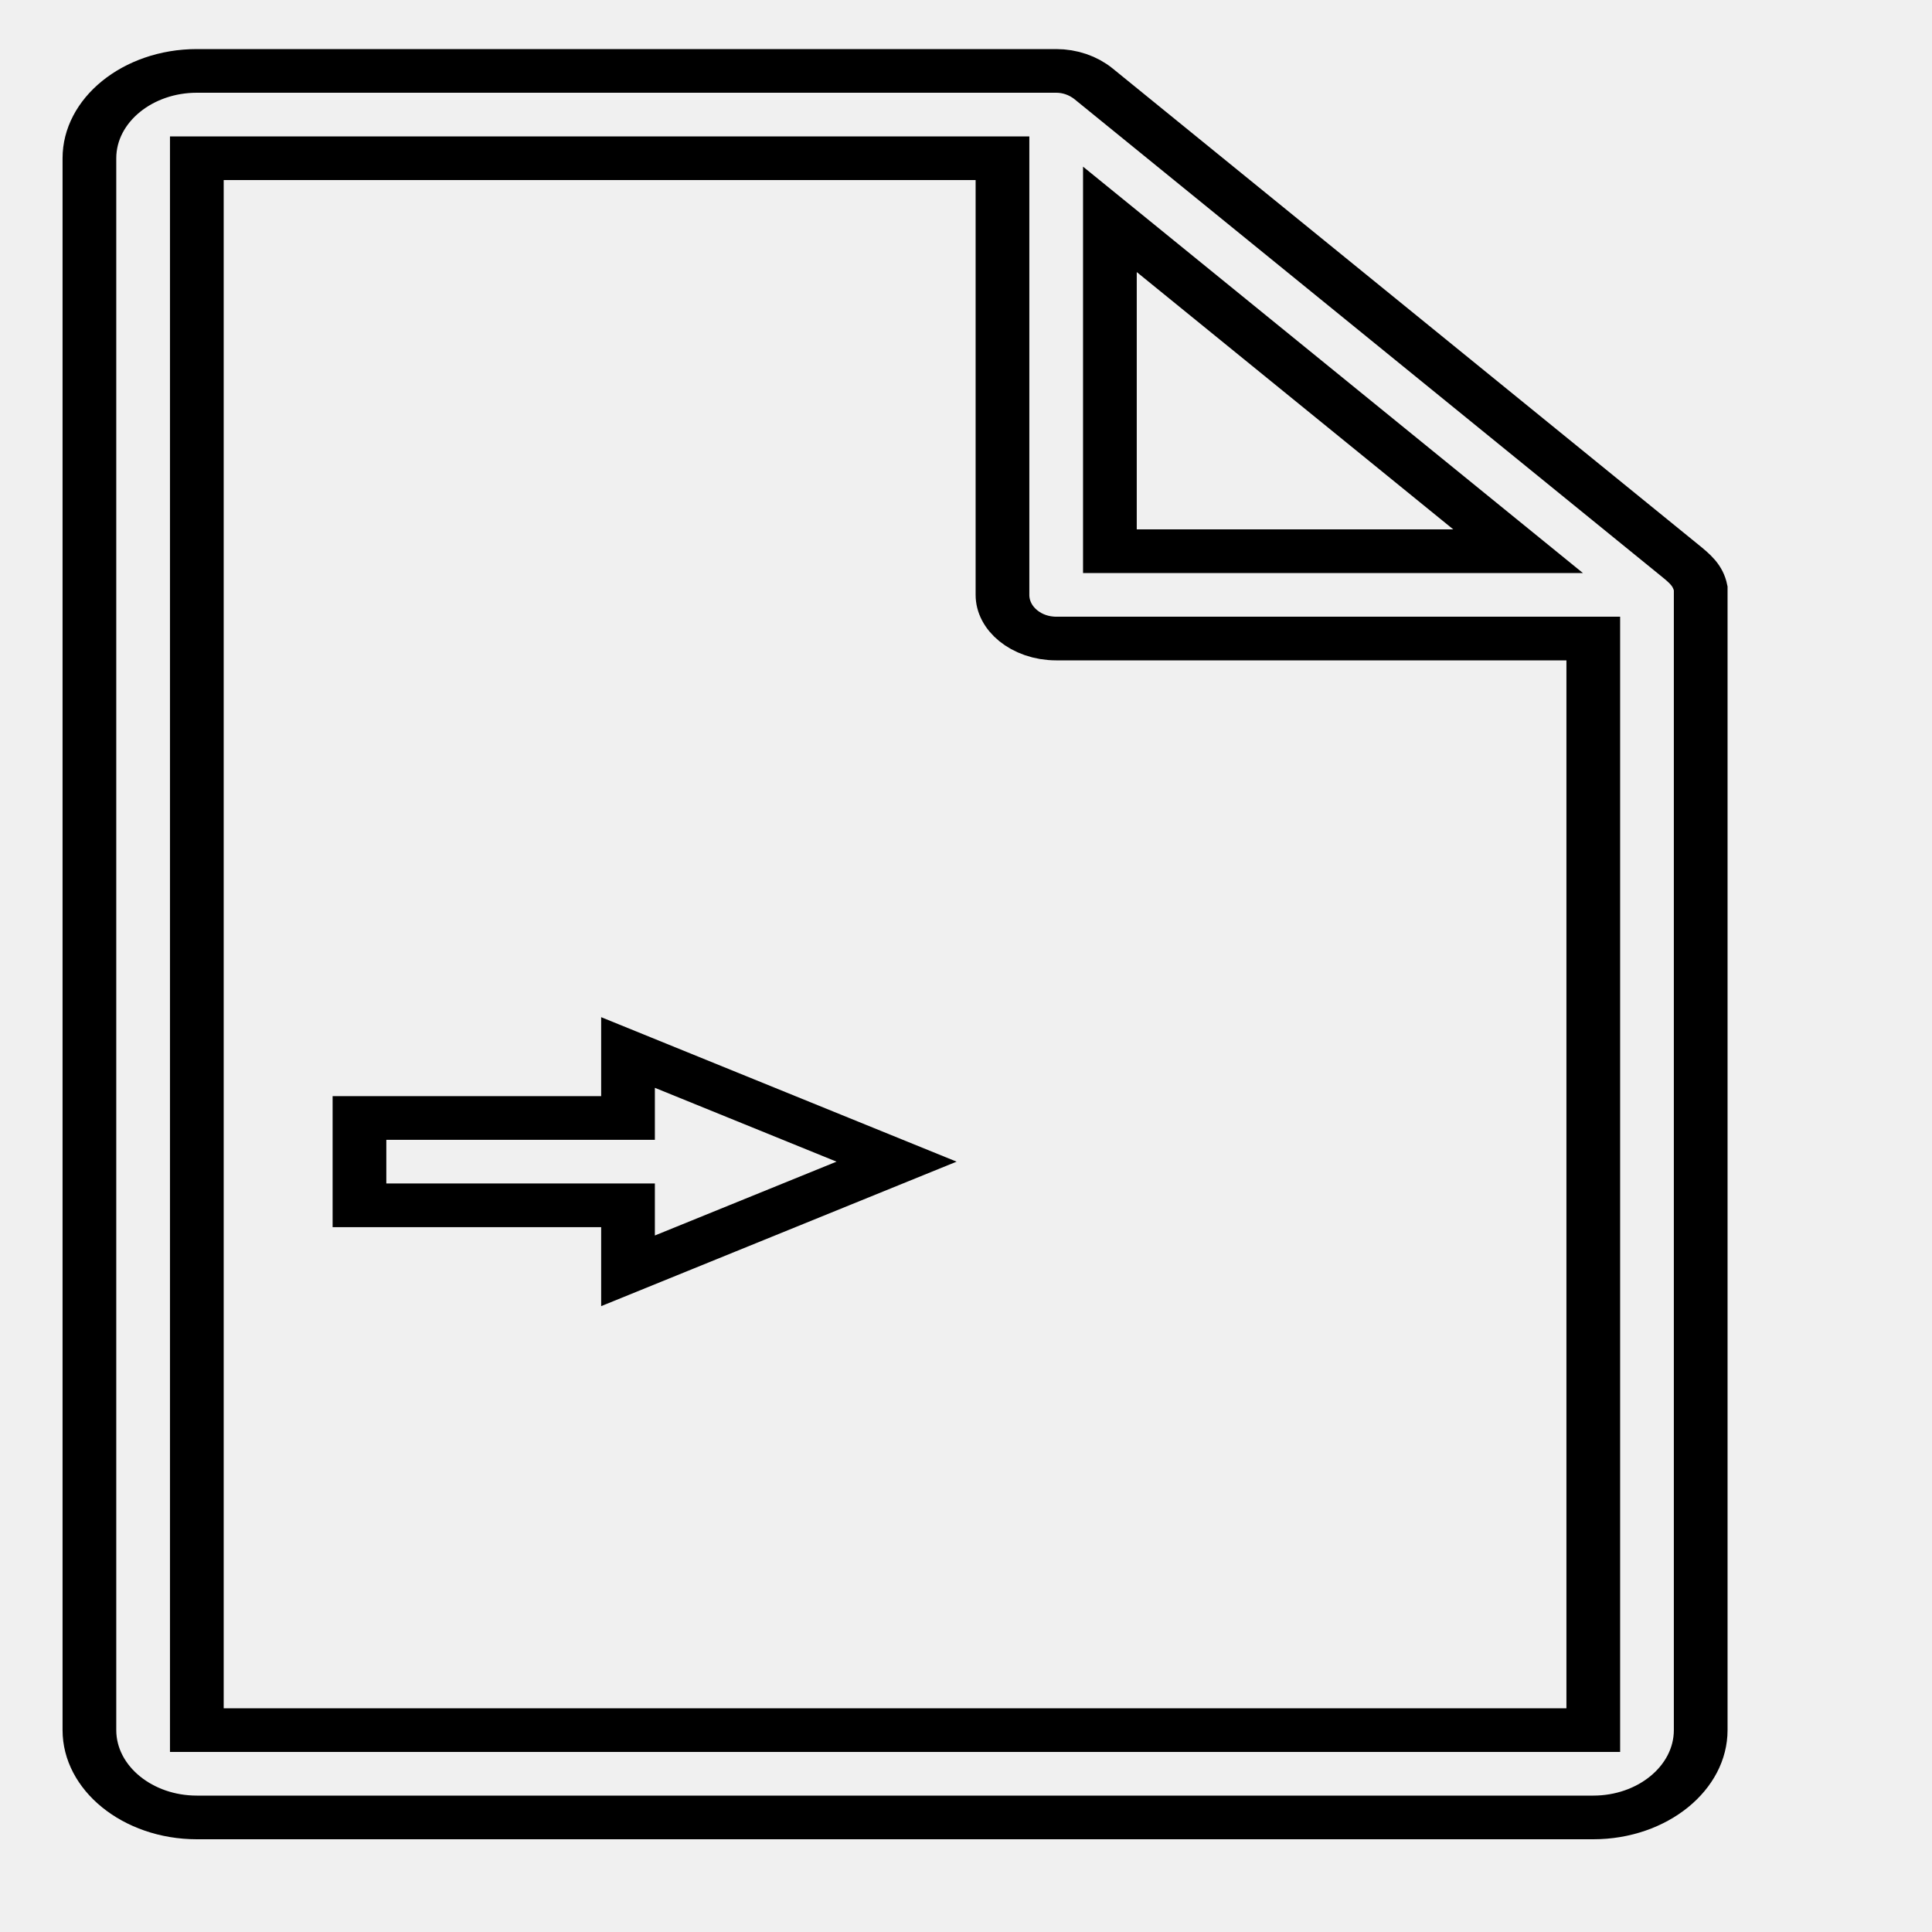
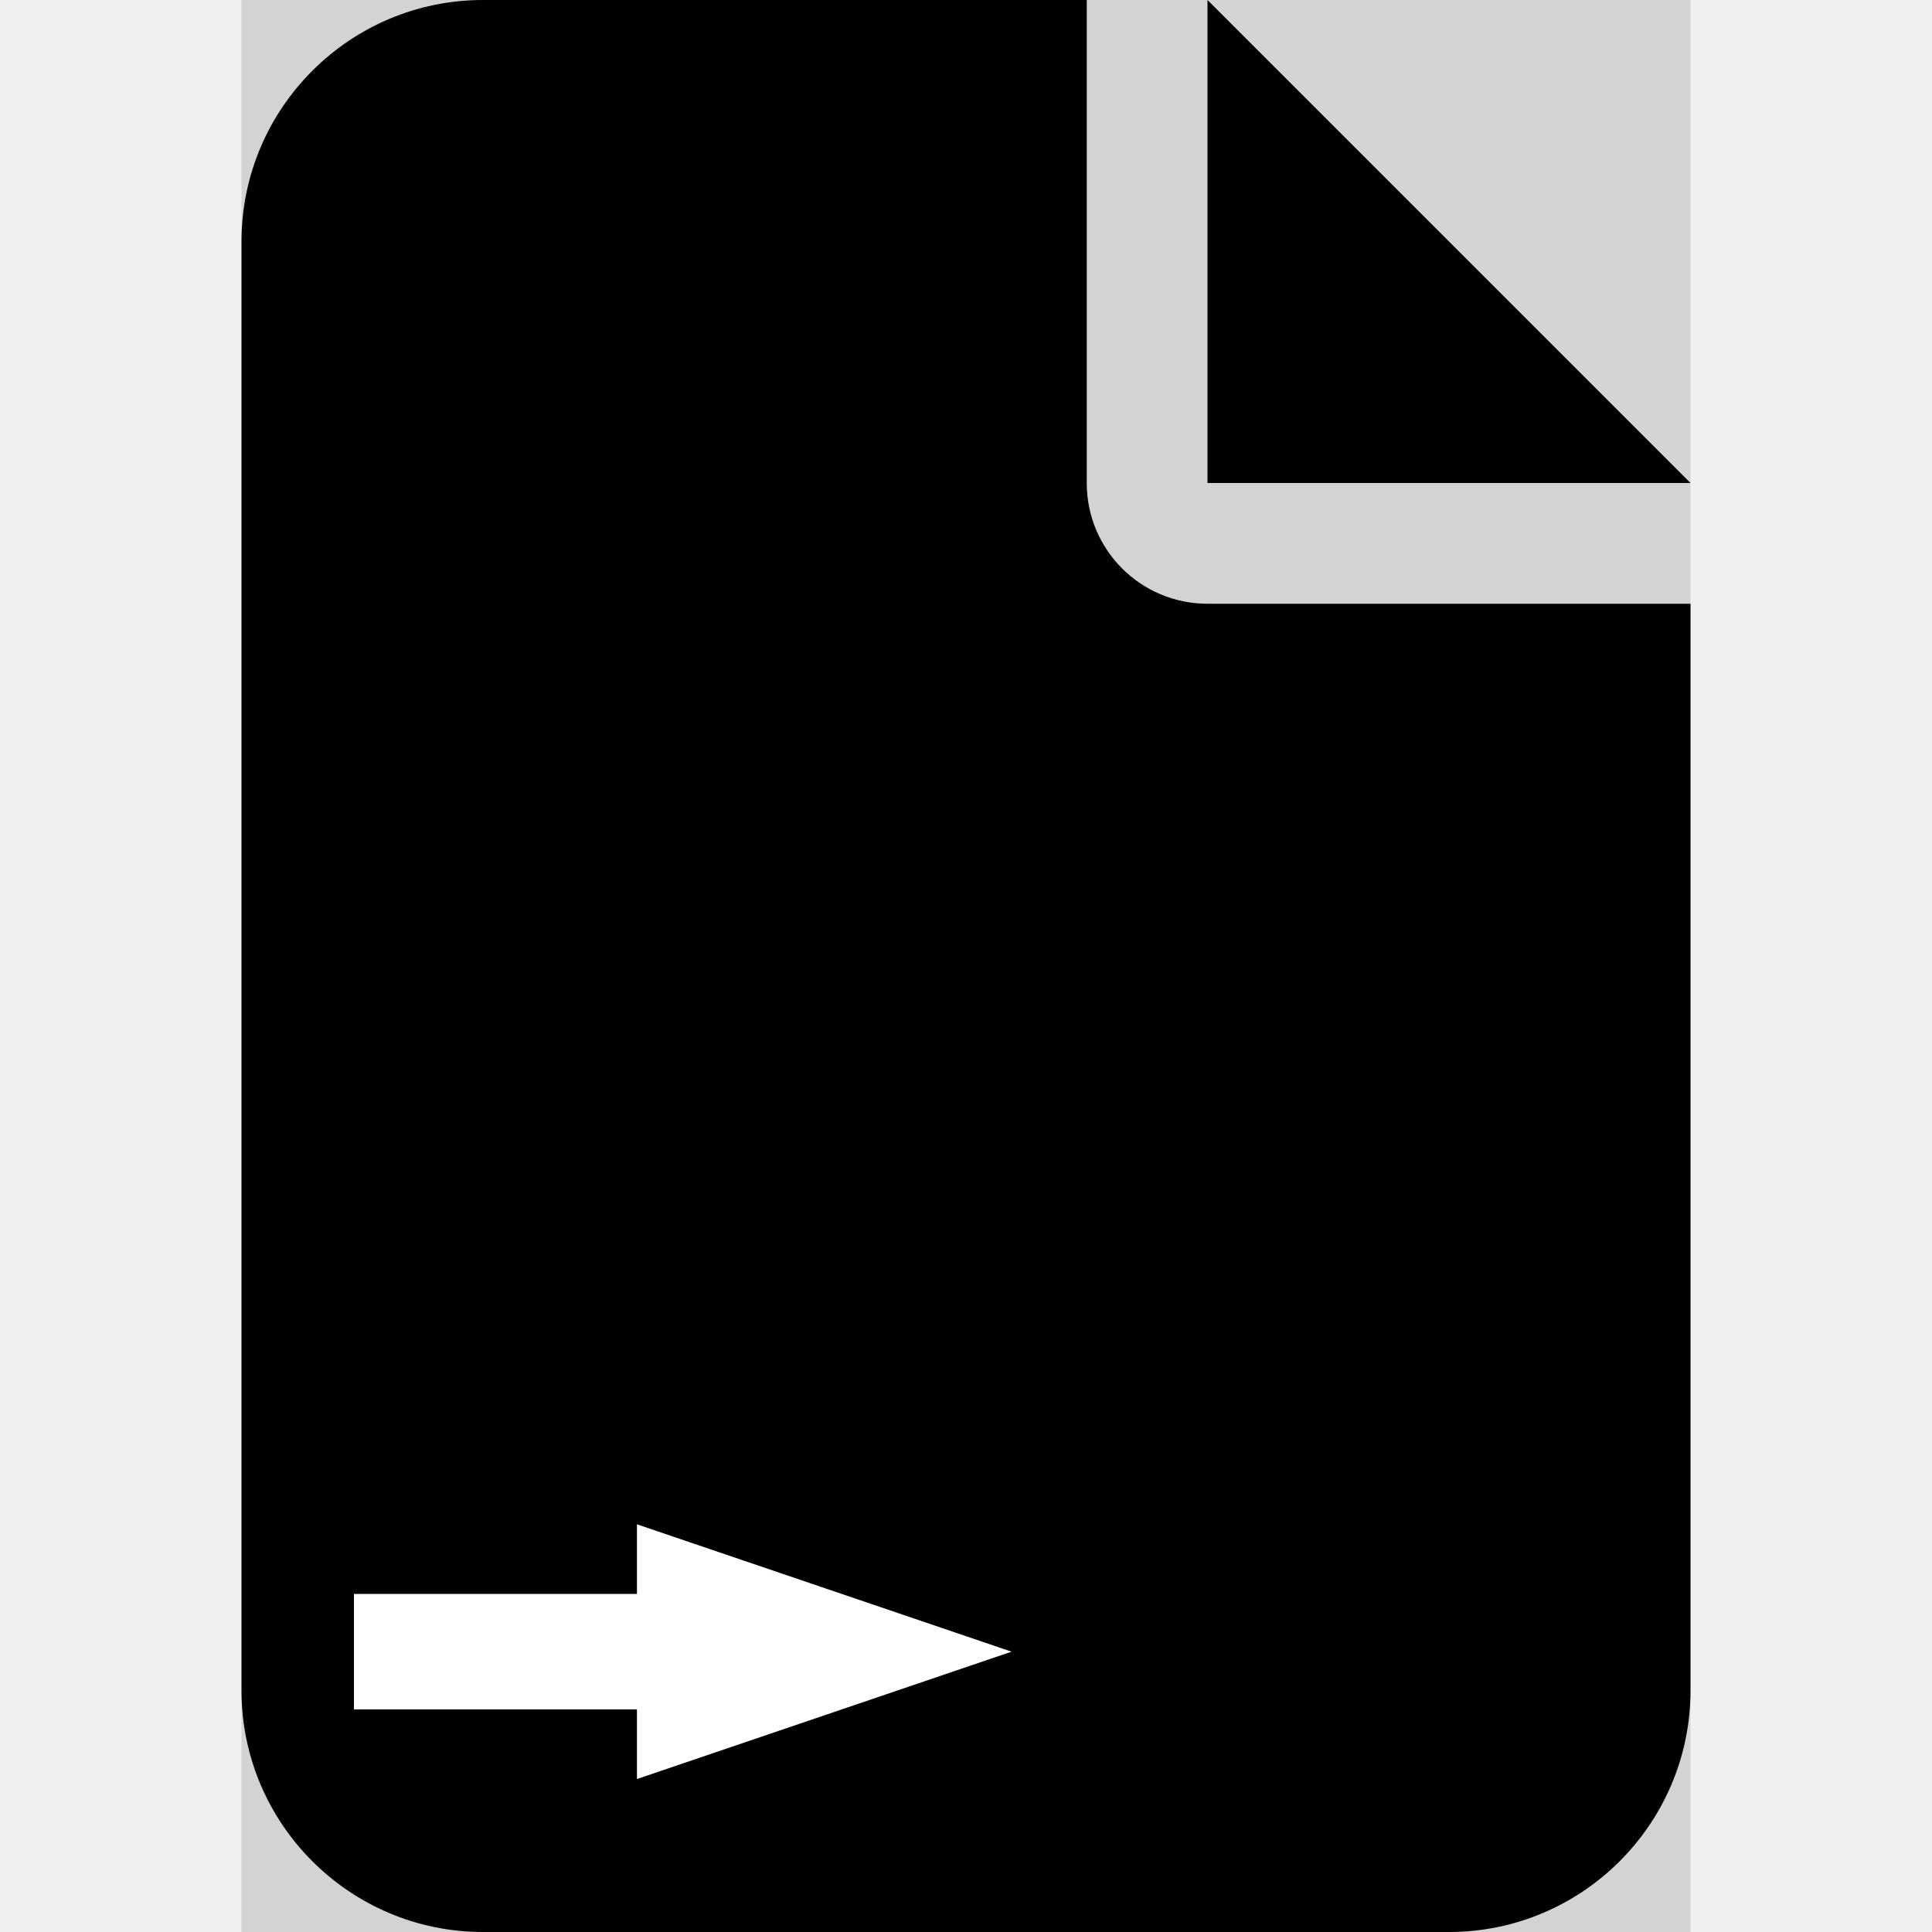
- <svg xmlns="http://www.w3.org/2000/svg" version="1.1" id="Capa_1" x="0px" y="0px" viewBox="0 0 1000 1000" style="enable-background: new 0 0 80 80" xml:space="preserve" width="80" height="80">
-   <g>
-     <g transform="matrix(13.9,0,0,11.3,-665.4,-539.6)" id="_x37_7_Essential_Icons_19_">
-       <path id="Document" d="M 110.4 73.4 L 88.6 51.6 C 88.2 51.2 87.7 51 87.2 51 H 55.2 c -2.2 0 -4 1.8 -4 4 v 72 c 0 2.2 1.8 4 4 4 h 52 c 2.2 0 4 -1.8 4 -4 V 74.7 C 111.1 74.1 110.8 73.8 110.4 73.4 z M 89.2 57.8 L 104.4 73 H 89.2 V 57.8 z M 107.2 127 H 55.2 V 55 h 30 v 20 c 0 1.1 0.9 2 2 2 h 20 V 127 z" stroke="currentColor" stroke-width="2" fill="none" />
-     </g>
-     <g transform="matrix(13.9,0,0,11.3,-486.7,-674.5)" id="forward">
-       <polygon points="68.4,112.9 58.4,107.9 58.4,110.9 48.4,110.9 48.4,114.9 58.4,114.9 58.4,117.9" stroke="currentColor" stroke-width="2" fill="none" />
-     </g>
+ <svg xmlns="http://www.w3.org/2000/svg" viewBox="0 0 384 512" width="80" height="80">
+   <rect width="100%" height="100%" fill="lightgrey" />
+   <path d="M 0 64 C 0 28.7 28.7 0 64 0 L 224 0 l 0 128 c 0 17.7 14.3 32 32 32 l 128 0 l 0 288 c 0 35.3 -28.7 64 -64 64 L 64 512 c -35.3 0 -64 -28.7 -64 -64 L 0 64 z m 384 64 l -128 0 L 256 0 L 384 128 z" />
+   <g transform="matrix(1,0,0,1,0,-100)" id="forward">
+     <polygon transform="matrix(7.5,0,0,5.1,-331.7,-2150.5)" points="69.2,527.1 59.2,522.1 59.2,525.1 49.2,525.1 49.2,529.1 59.2,529.1 59.2,532.1" stroke="white" stroke-width="2" fill="white" />
  </g>
</svg>
